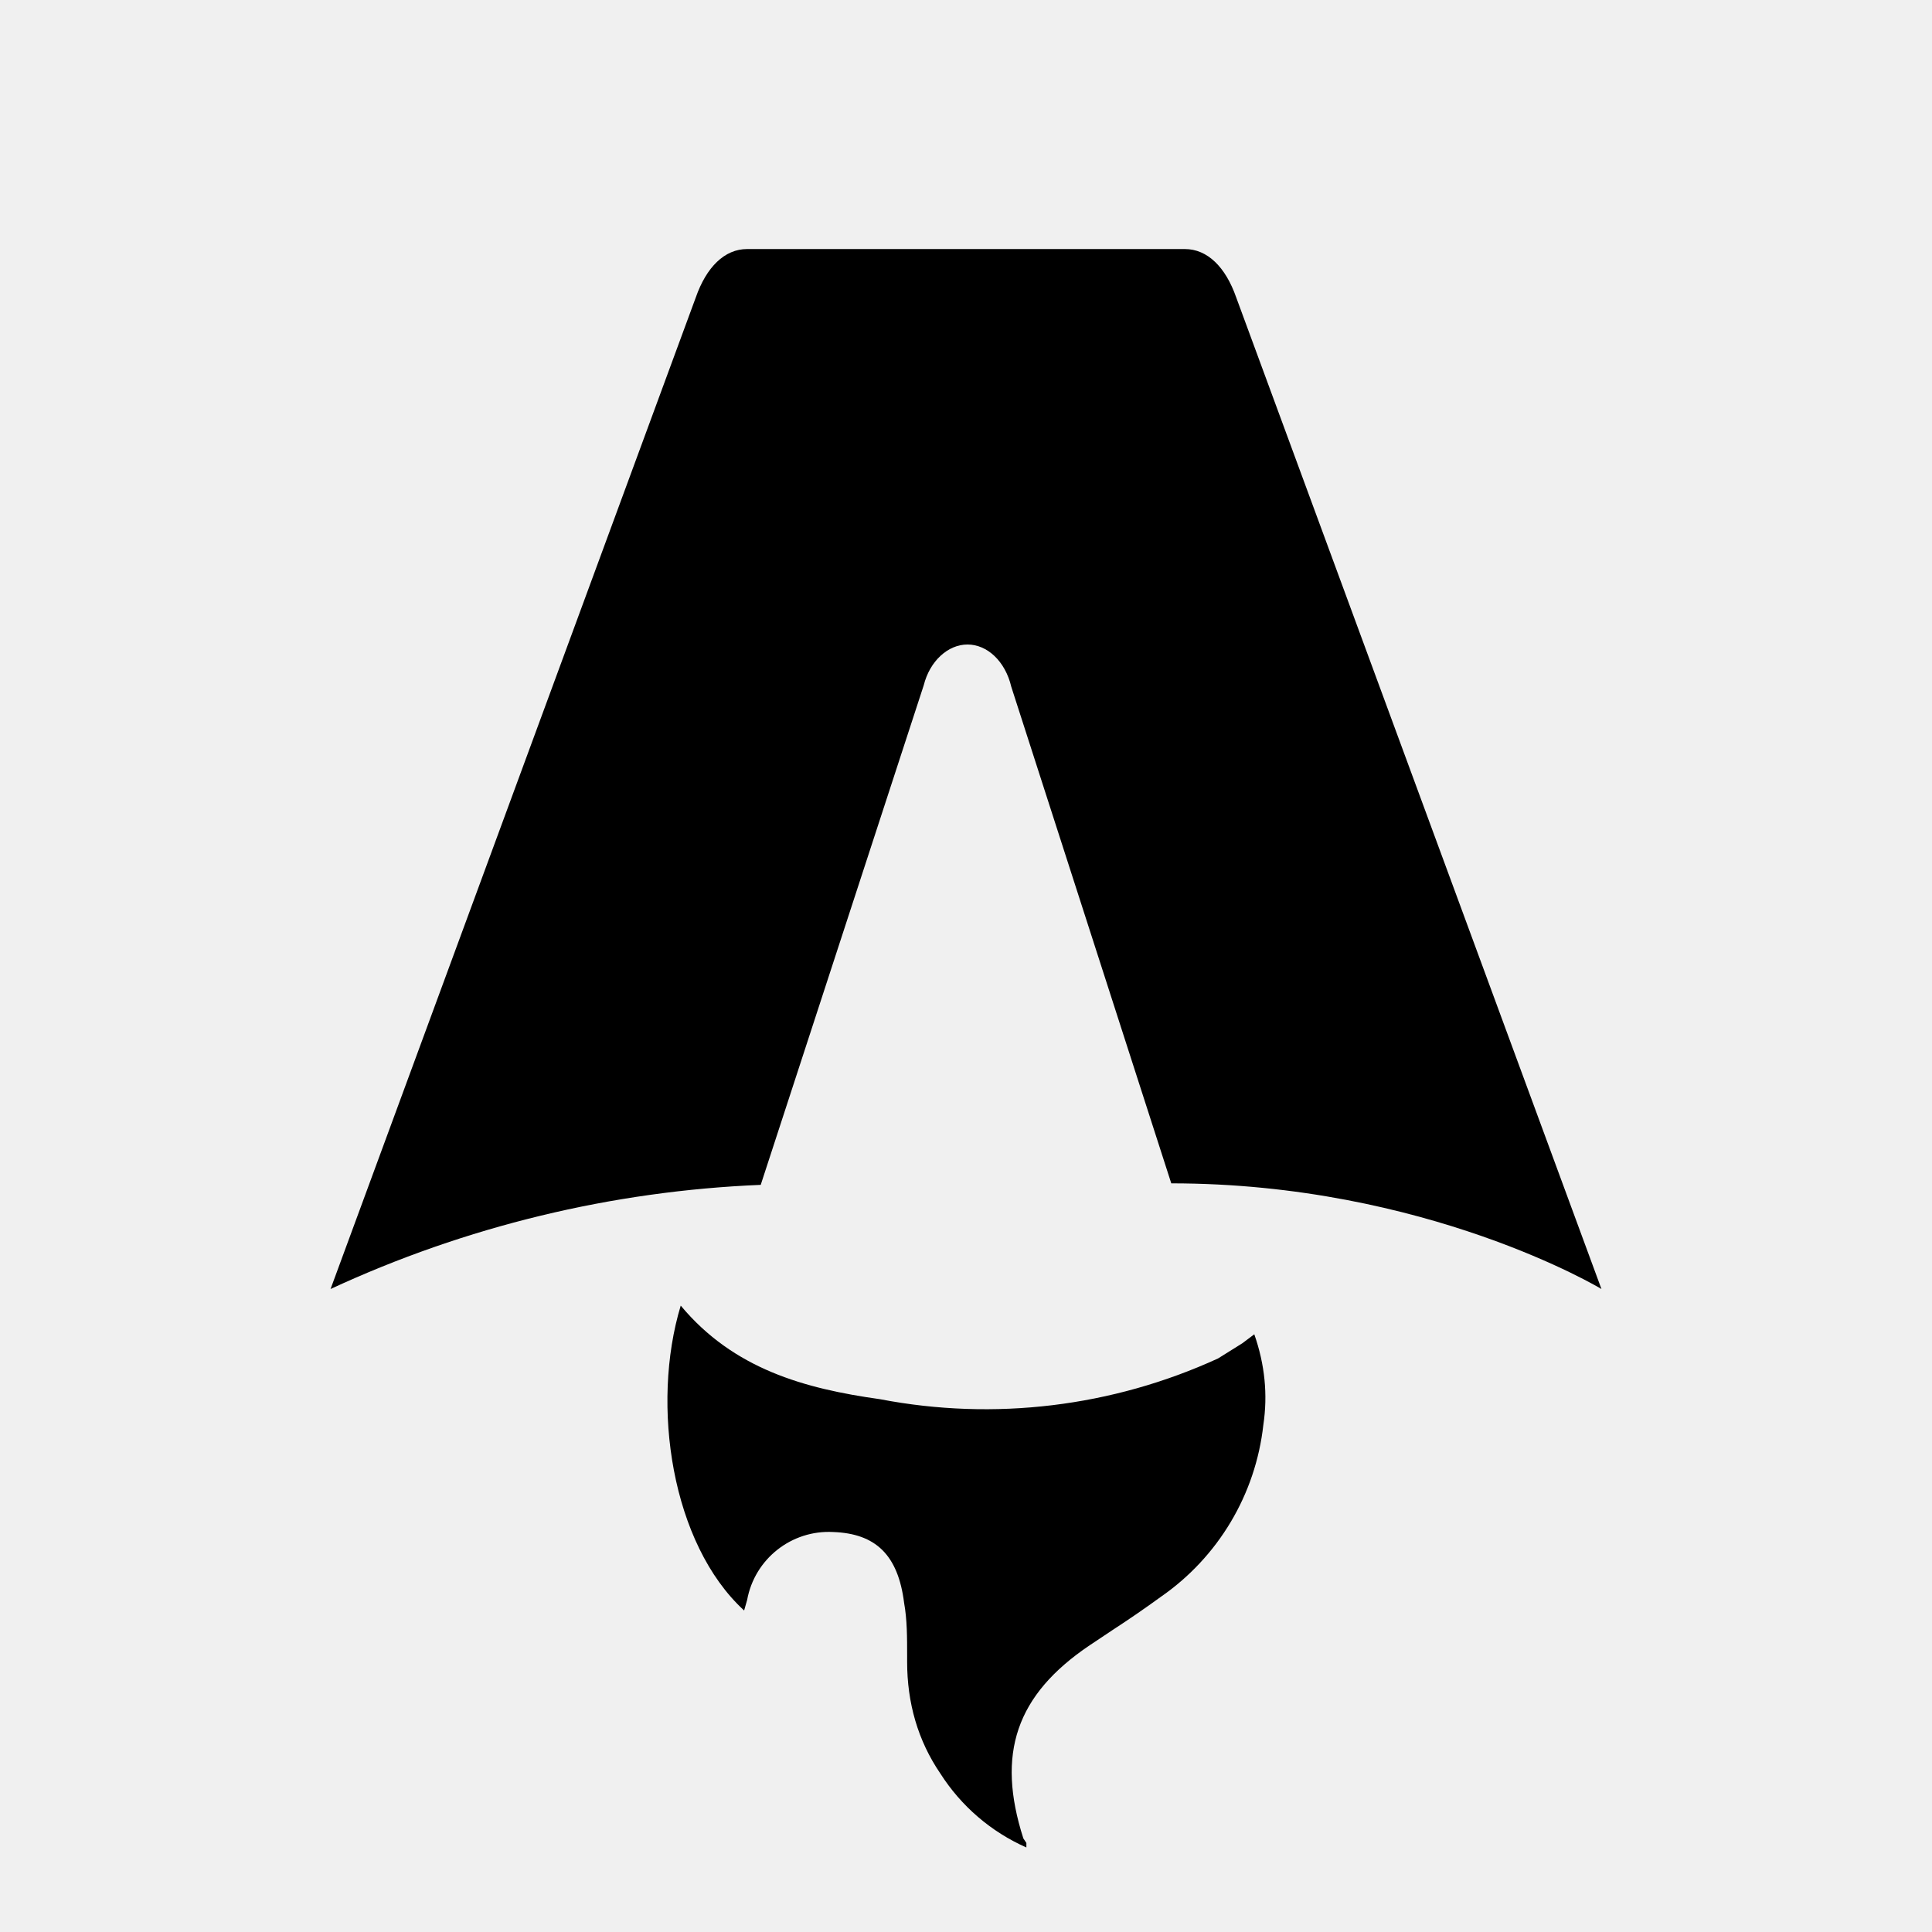
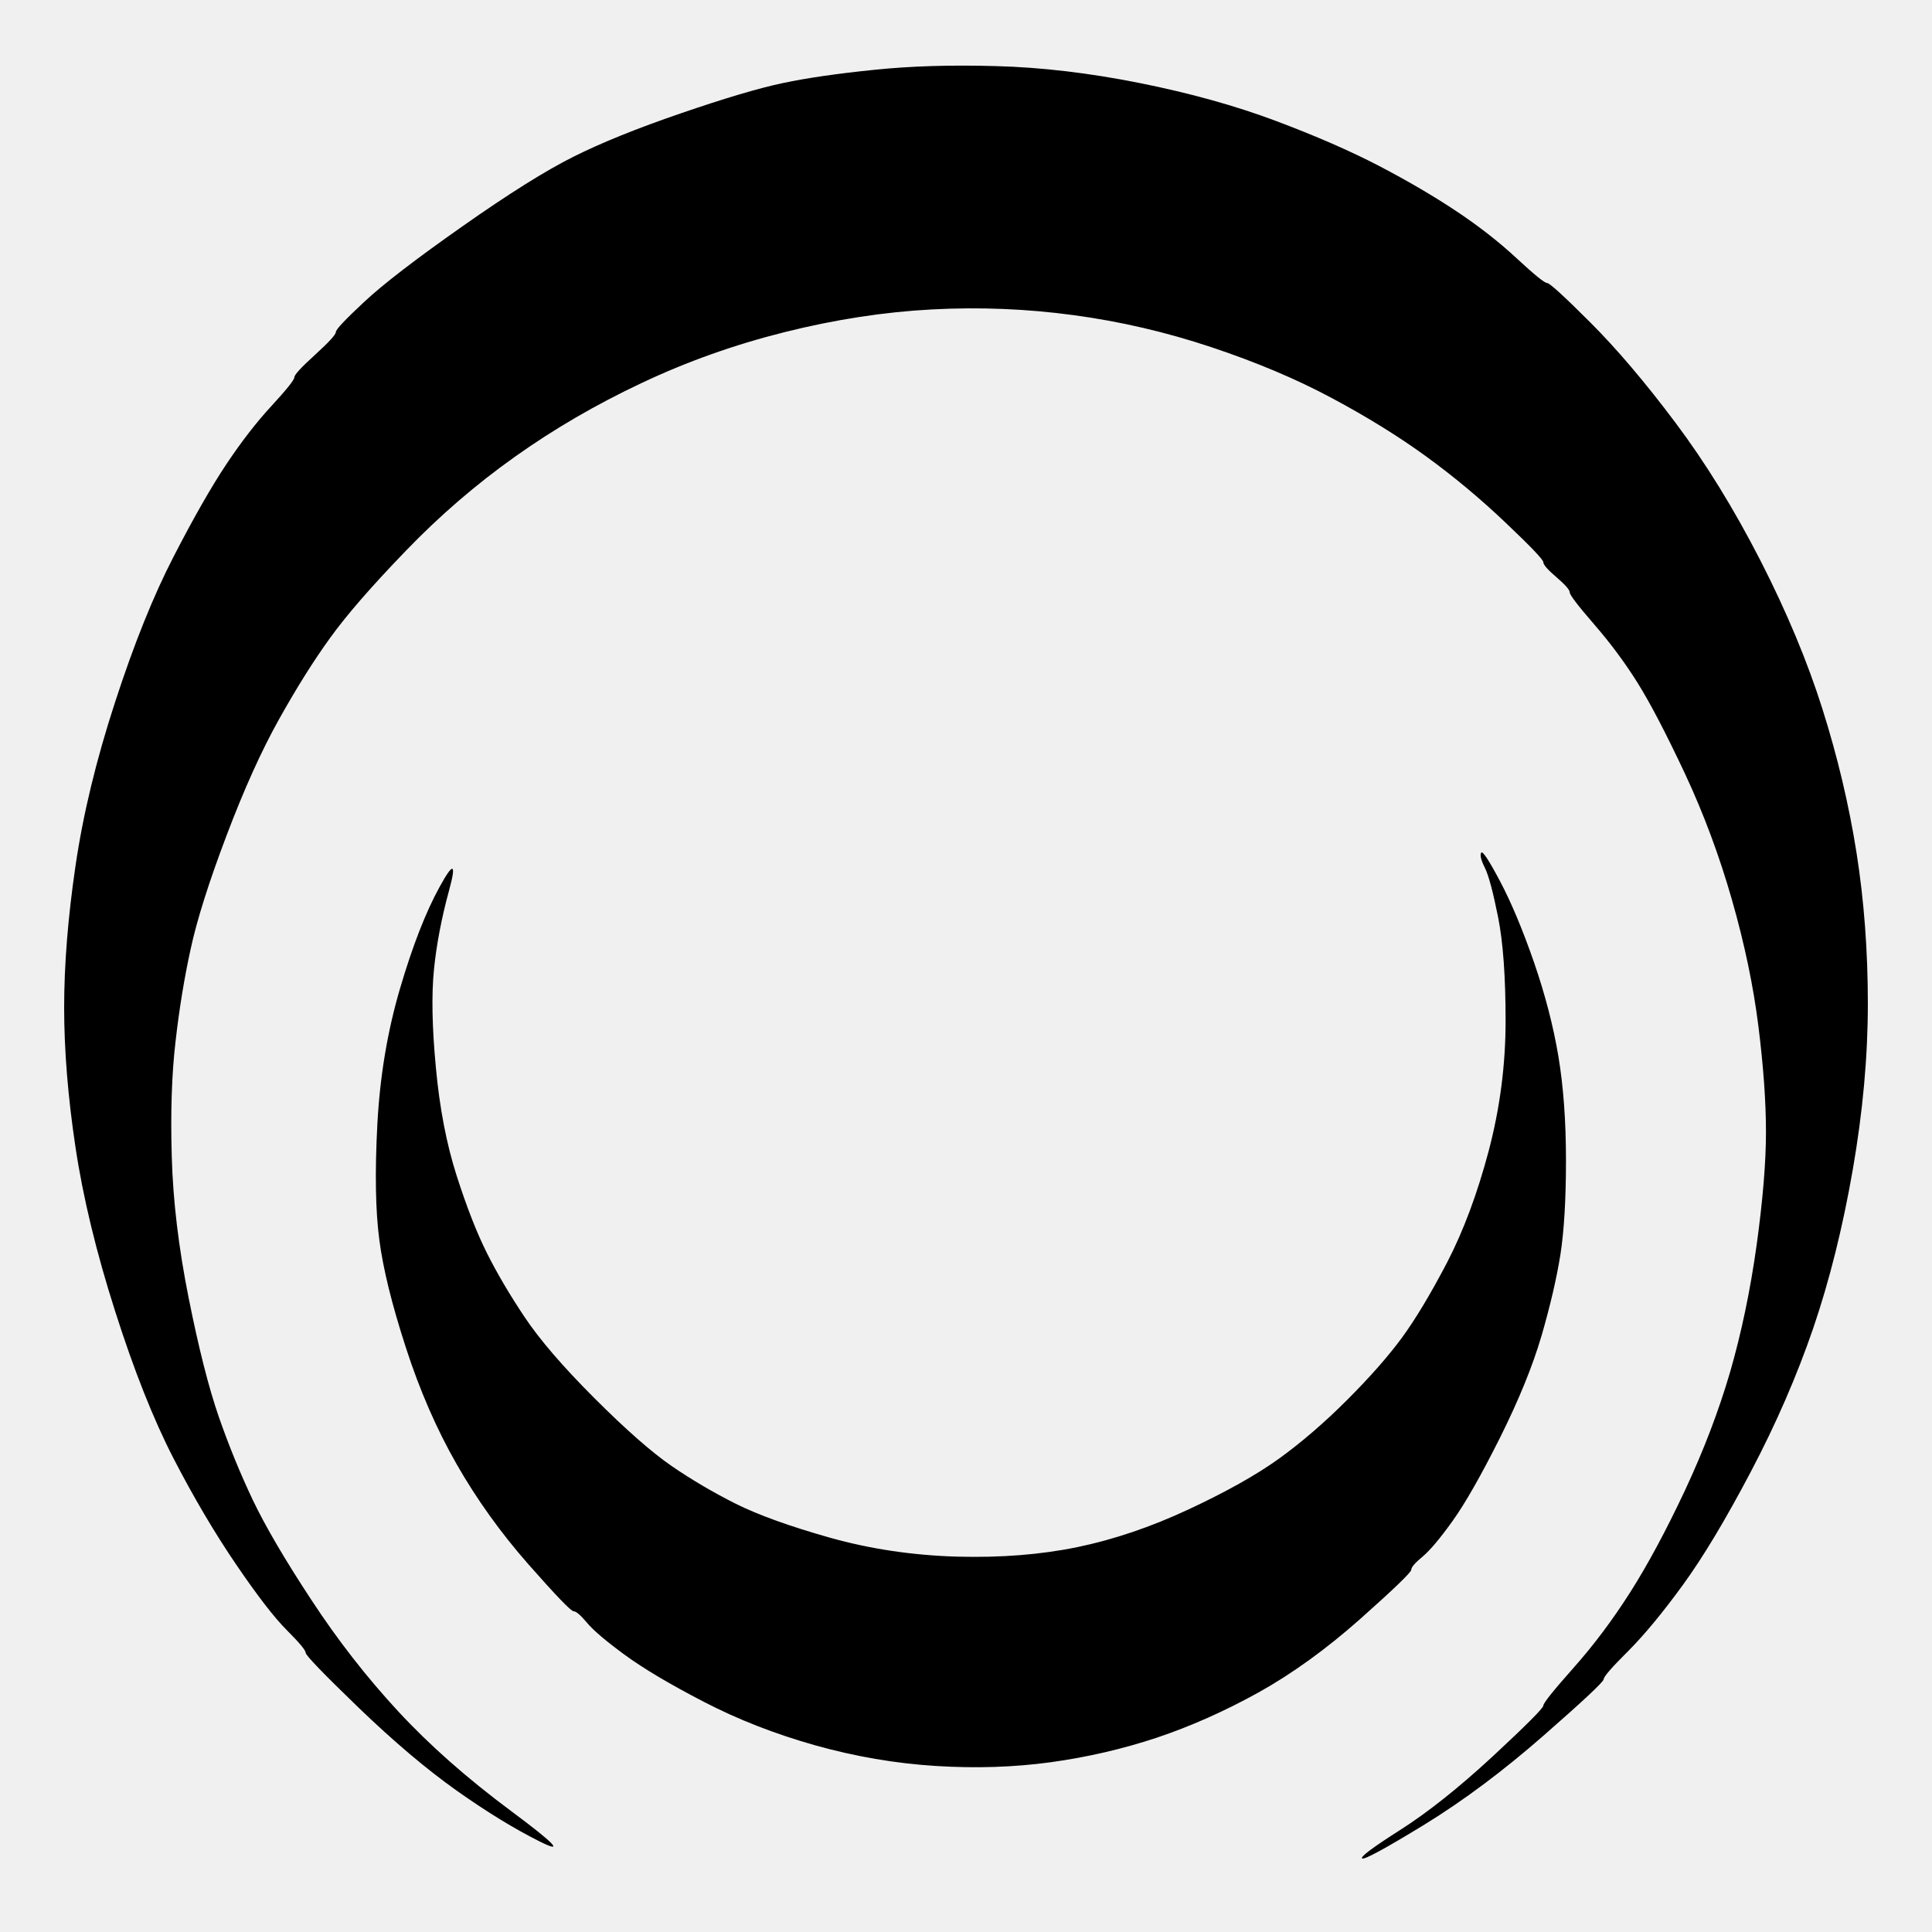
<svg xmlns="http://www.w3.org/2000/svg" fill="none" viewBox="0 0 128 128">
-   <path d="M50.4 78.5a75.1 75.1 0 0 0-28.5 6.9l24.2-65.7c.7-2 1.9-3.2 3.4-3.2h29c1.5 0 2.7 1.2 3.4 3.2l24.2 65.7s-11.6-7-28.5-7L67 45.5c-.4-1.7-1.6-2.8-2.9-2.8-1.3 0-2.5 1.1-2.9 2.7L50.4 78.5Zm-1.1 28.2Zm-4.2-20.2c-2 6.6-.6 15.8 4.2 20.2a17.5 17.5 0 0 1 .2-.7 5.5 5.5 0 0 1 5.7-4.5c2.8.1 4.3 1.5 4.7 4.7.2 1.1.2 2.3.2 3.5v.4c0 2.7.7 5.2 2.2 7.4a13 13 0 0 0 5.7 4.9v-.3l-.2-.3c-1.8-5.6-.5-9.5 4.4-12.8l1.5-1a73 73 0 0 0 3.2-2.2 16 16 0 0 0 6.8-11.4c.3-2 .1-4-.6-6l-.8.6-1.6 1a37 37 0 0 1-22.4 2.7c-5-.7-9.7-2-13.2-6.2Z" />
+   <path fill-rule="evenodd" d="M66 4.38Q61.5 4.25 57.88 4.63Q54.25 5 51.88 5.5Q49.5 6 45.13 7.5Q40.75 9 38 10.38Q35.25 11.75 30.63 15Q26 18.25 24.13 20Q22.25 21.75 22.25 22Q22.25 22.25 20.88 23.5Q19.5 24.75 19.5 25Q19.5 25.25 18 26.88Q16.5 28.5 15 30.75Q13.5 33 11.5 36.88Q9.5 40.75 7.63 46.5Q5.75 52.25 5 57.38Q4.25 62.5 4.25 66.75Q4.25 71 5 76Q5.75 81 7.63 86.88Q9.5 92.75 11.5 96.63Q13.5 100.5 15.63 103.63Q17.75 106.75 19 108Q20.25 109.25 20.25 109.5Q20.25 109.75 23.75 113.13Q27.25 116.5 30.25 118.63Q33.25 120.75 35.75 122Q38.25 123.25 33.88 120Q29.5 116.75 26.38 113.38Q23.25 110 20.63 106Q18 102 16.75 99.38Q15.5 96.75 14.5 93.88Q13.5 91 12.5 86Q11.5 81 11.38 76.63Q11.25 72.25 11.63 69Q12 65.75 12.63 62.88Q13.25 60 15 55.38Q16.75 50.75 18.5 47.63Q20.25 44.5 21.88 42.25Q23.5 40 26.88 36.5Q30.25 33 34.13 30.25Q38 27.5 42.5 25.38Q47 23.25 52 22Q57 20.75 61.75 20.5Q66.5 20.25 71.13 20.88Q75.75 21.5 80.25 23Q84.75 24.5 88.25 26.38Q91.75 28.25 94.5 30.25Q97.25 32.25 99.75 34.63Q102.25 37 102.25 37.25Q102.25 37.5 103.13 38.25Q104 39 104 39.25Q104 39.5 105.63 41.38Q107.25 43.25 108.5 45.25Q109.75 47.25 111.63 51.25Q113.5 55.25 114.75 59.63Q116 64 116.5 68Q117 72 117 75Q117 78 116.38 82.5Q115.75 87 114.63 90.88Q113.5 94.75 111.63 98.75Q109.75 102.75 108 105.5Q106.25 108.25 104.25 110.5Q102.25 112.75 102.25 113Q102.25 113.25 98.88 116.38Q95.5 119.5 92.75 121.25Q90 123 90.25 123.13Q90.5 123.25 94.38 120.88Q98.25 118.5 102.25 115Q106.25 111.5 106.25 111.25Q106.25 111 107.88 109.38Q109.5 107.75 111.5 105Q113.5 102.25 116 97.5Q118.5 92.75 120.13 88Q121.75 83.25 122.75 77.5Q123.75 71.75 123.75 66.5Q123.75 61.25 123 56.5Q122.25 51.75 120.75 47Q119.25 42.25 116.63 37.13Q114 32 111 28Q108 24 105.38 21.38Q102.75 18.75 102.5 18.75Q102.25 18.75 100.5 17.13Q98.75 15.5 96.5 14Q94.25 12.5 91.38 11Q88.5 9.5 84.5 8Q80.5 6.5 75.5 5.5Q70.5 4.5 66 4.38ZM29.75 59Q30.5 56.25 29.13 58.75Q27.75 61.25 26.5 65.5Q25.25 69.75 25 74.5Q24.75 79.25 25.13 82.13Q25.5 85 26.88 89.25Q28.25 93.5 30.25 97Q32.25 100.5 35 103.63Q37.75 106.75 38 106.75Q38.25 106.75 38.88 107.5Q39.5 108.25 41.38 109.63Q43.25 111 46.63 112.75Q50 114.5 54 115.63Q58 116.75 62 117Q66 117.25 69.63 116.75Q73.25 116.25 76.63 115.13Q80 114 83.38 112.13Q86.75 110.25 90.13 107.25Q93.5 104.25 93.5 104Q93.5 103.75 94.25 103.13Q95 102.5 96.25 100.75Q97.5 99 99.38 95.25Q101.25 91.5 102.13 88.5Q103 85.5 103.38 83.13Q103.75 80.75 103.75 76.88Q103.75 73 103.25 70Q102.75 67 101.63 63.75Q100.5 60.5 99.38 58.38Q98.25 56.25 98.13 56.5Q98 56.75 98.38 57.5Q98.75 58.25 99.25 60.75Q99.75 63.25 99.75 67.63Q99.75 72 98.63 76.25Q97.5 80.5 95.88 83.63Q94.25 86.75 92.88 88.63Q91.5 90.5 89.25 92.75Q87 95 84.75 96.63Q82.5 98.25 78.75 100Q75 101.75 71.38 102.5Q67.75 103.25 63.38 103.13Q59 103 55 101.88Q51 100.75 48.75 99.63Q46.5 98.5 44.5 97.13Q42.5 95.75 39.38 92.63Q36.25 89.5 34.75 87.25Q33.25 85 32.25 83Q31.25 81 30.25 77.88Q29.25 74.75 28.88 70.75Q28.5 66.75 28.75 64.25Q29 61.75 29.75 59Z" />
  <style>
        path { fill: #000; }
        @media (prefers-color-scheme: dark) {
            path { fill: #FFF; }
        }
    </style>
</svg>
